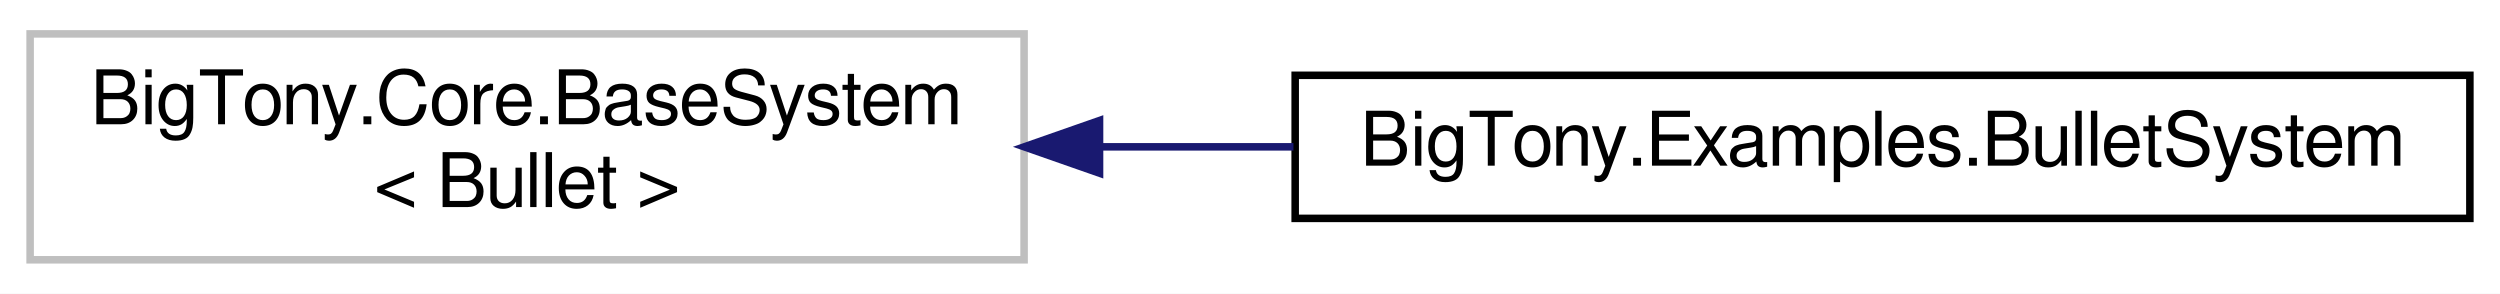
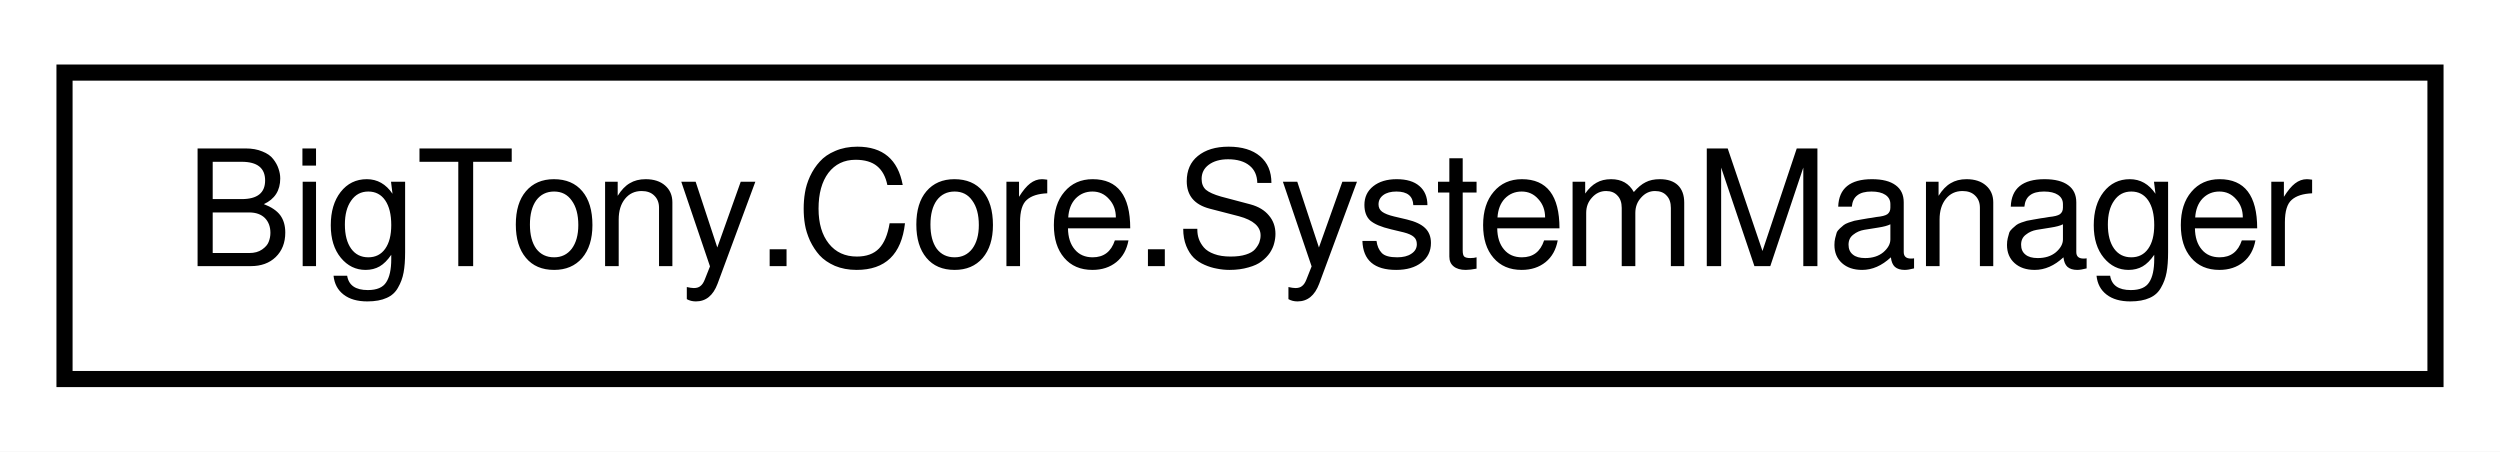
- <svg xmlns="http://www.w3.org/2000/svg" xmlns:xlink="http://www.w3.org/1999/xlink" width="332pt" height="39pt" viewBox="0.00 0.00 332.00 39.00">
-   <g id="graph0" class="graph" transform="scale(1 1) rotate(0) translate(4 35)">
-     <polygon fill="white" stroke="transparent" points="-4,4 -4,-35 328,-35 328,4 -4,4" />
+ <svg xmlns="http://www.w3.org/2000/svg" xmlns:xlink="http://www.w3.org/1999/xlink" width="155pt" height="28pt" viewBox="0.00 0.00 155.00 28.00">
+   <g id="graph0" class="graph" transform="scale(1 1) rotate(0) translate(4 24)">
+     <polygon fill="white" stroke="transparent" points="-4,4 -4,-24 151,-24 151,4 -4,4" />
    <g id="node1" class="node">
      <g id="a_node1">
-         <a xlink:title=" ">
-           <polygon fill="white" stroke="#bfbfbf" points="0,-0.5 0,-30.5 132,-30.5 132,-0.5 0,-0.5" />
-           <text text-anchor="start" x="8" y="-18.5" font-family="FreeSans" font-size="10.00">BigTony.Core.BaseSystem</text>
-           <text text-anchor="middle" x="66" y="-7.5" font-family="FreeSans" font-size="10.00">&lt; Bullet &gt;</text>
+         <a xlink:href="classBigTony_1_1Core_1_1SystemManager.html" target="_top" xlink:title=" ">
+           <polygon fill="white" stroke="black" points="0,-0.5 0,-19.5 147,-19.5 147,-0.5 0,-0.5" />
+           <text text-anchor="middle" x="73.5" y="-7.5" font-family="FreeSans" font-size="10.00">BigTony.Core.SystemManager</text>
        </a>
      </g>
    </g>
-     <g id="node2" class="node">
-       <g id="a_node2">
-         <a xlink:href="classBigTony_1_1Examples_1_1BulletSystem.html" target="_top" xlink:title=" ">
-           <polygon fill="white" stroke="black" points="168,-6 168,-25 324,-25 324,-6 168,-6" />
-           <text text-anchor="middle" x="246" y="-13" font-family="FreeSans" font-size="10.00">BigTony.Examples.BulletSystem</text>
-         </a>
-       </g>
-     </g>
-     <g id="edge1" class="edge">
-       <path fill="none" stroke="midnightblue" d="M142.22,-15.5C150.67,-15.5 159.29,-15.5 167.77,-15.5" />
-       <polygon fill="midnightblue" stroke="midnightblue" points="142.02,-12 132.02,-15.5 142.02,-19 142.02,-12" />
-     </g>
  </g>
</svg>
